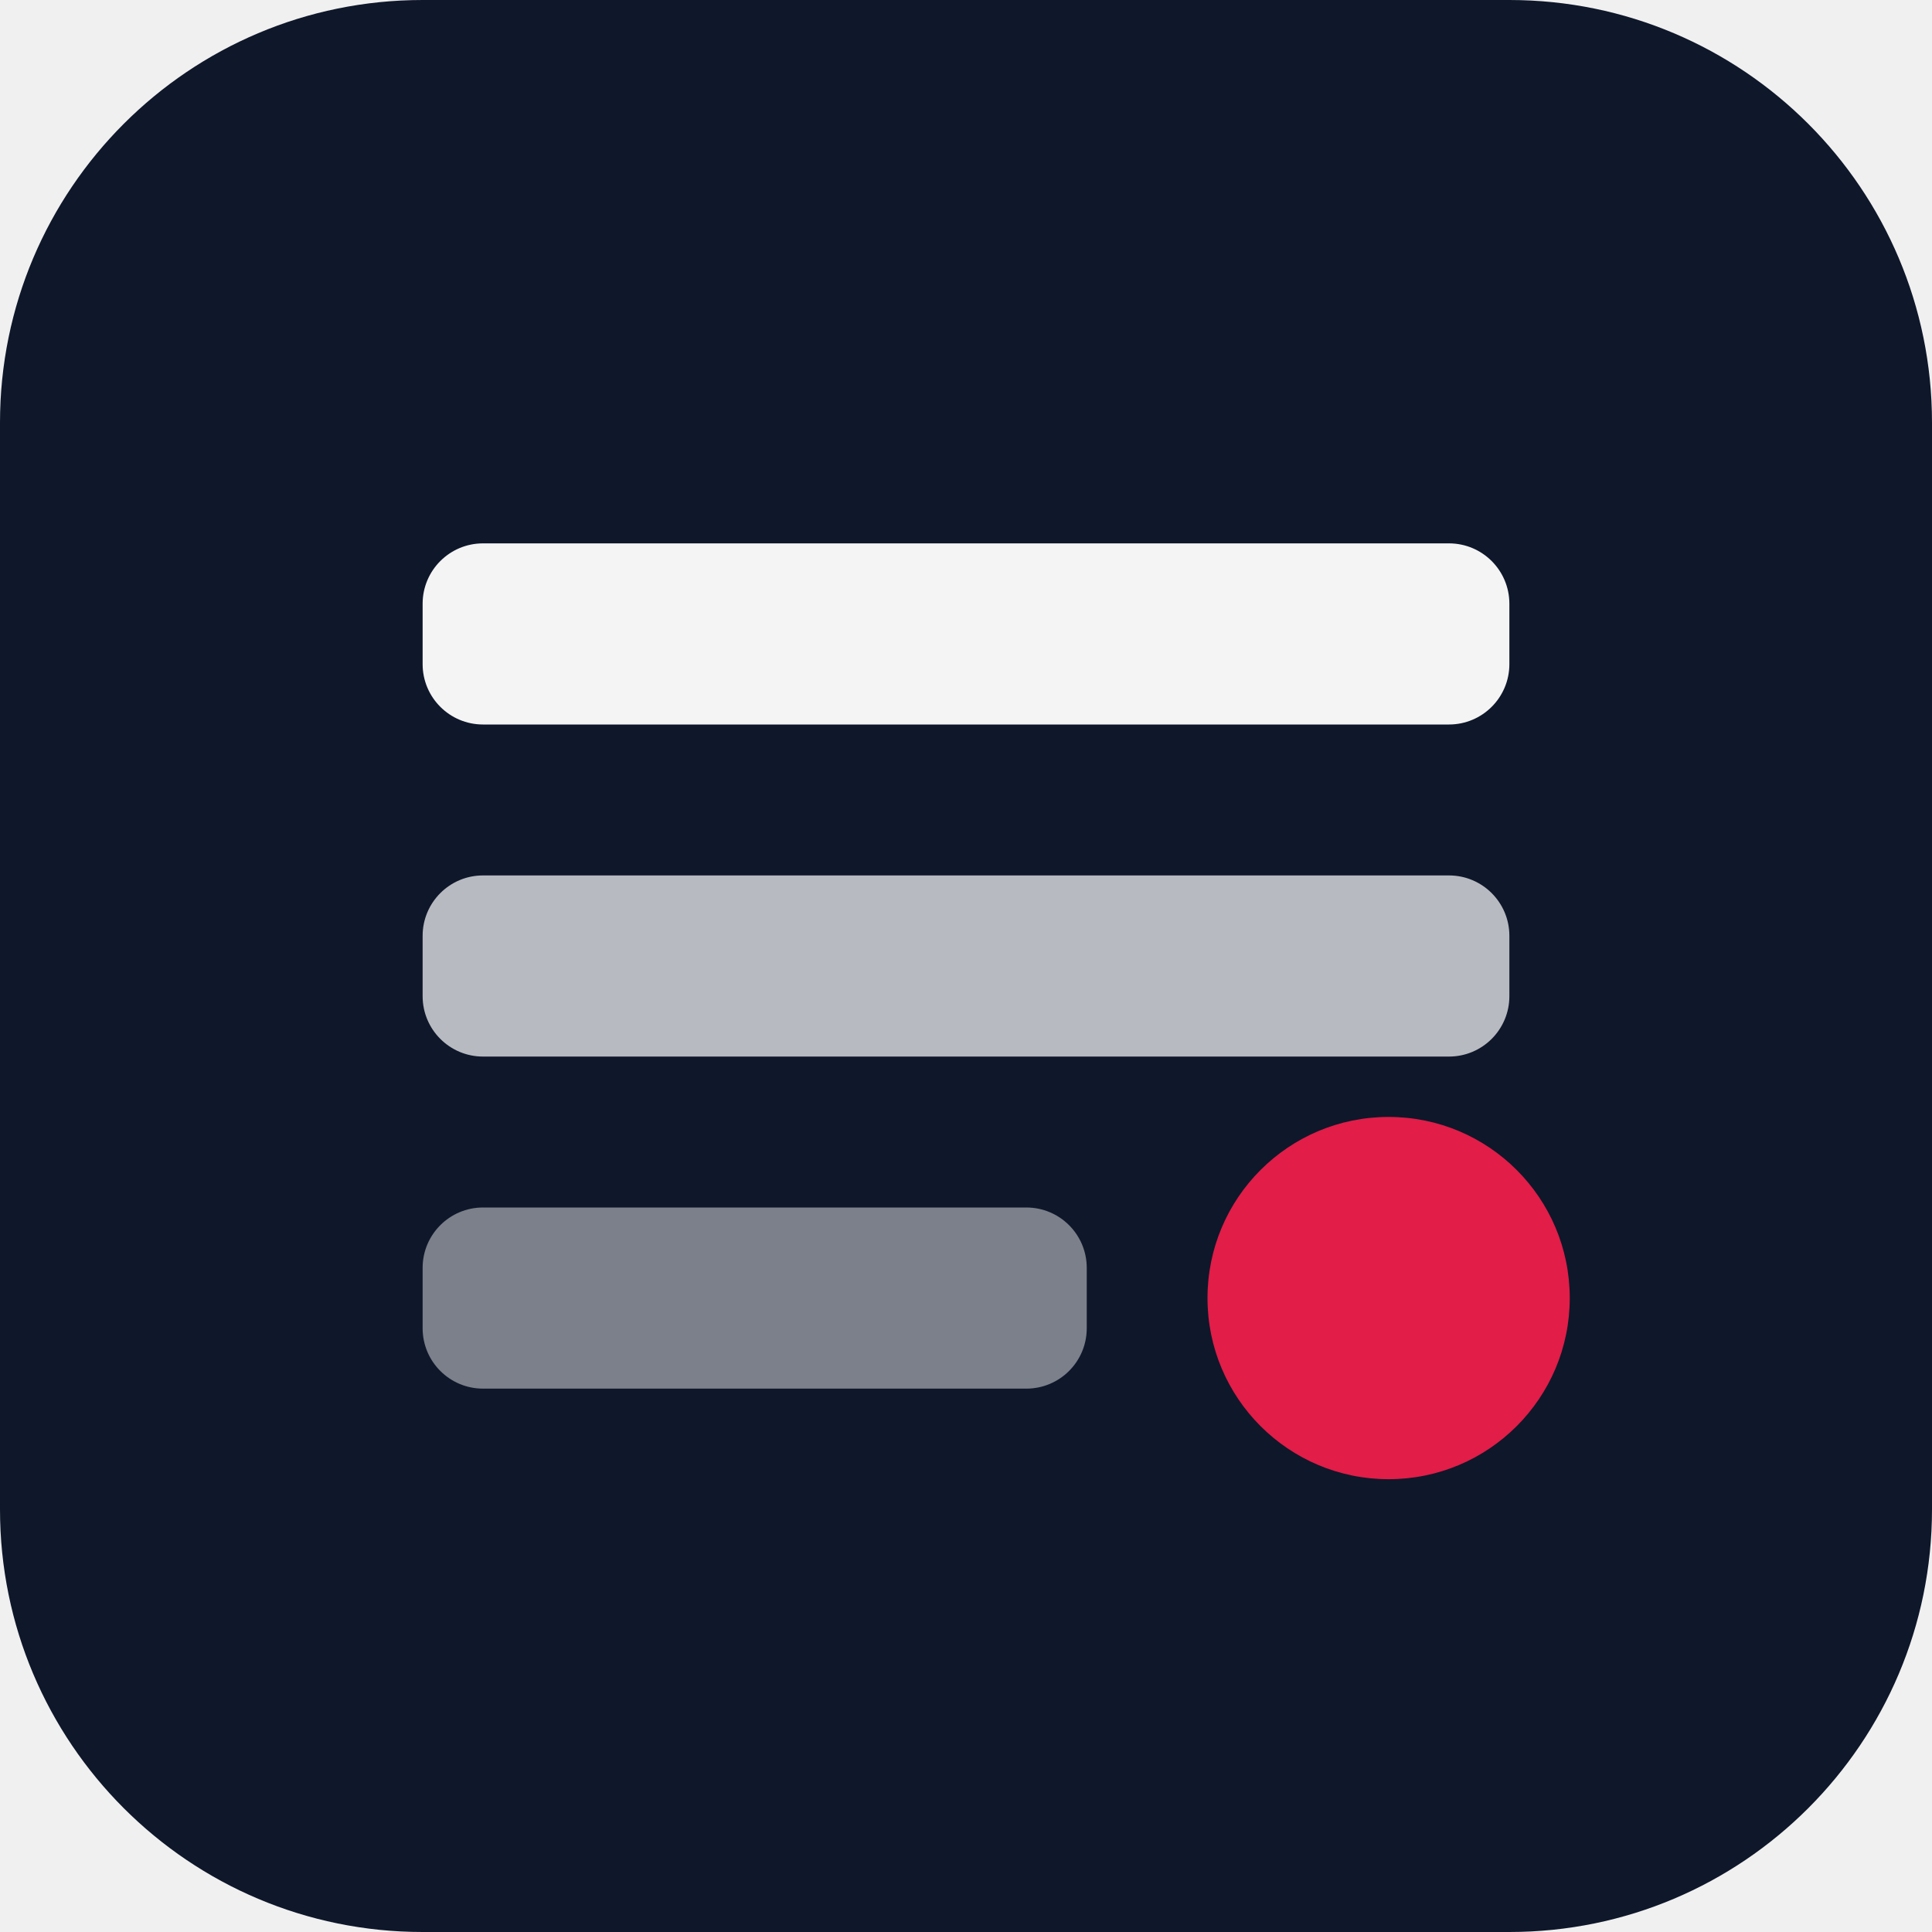
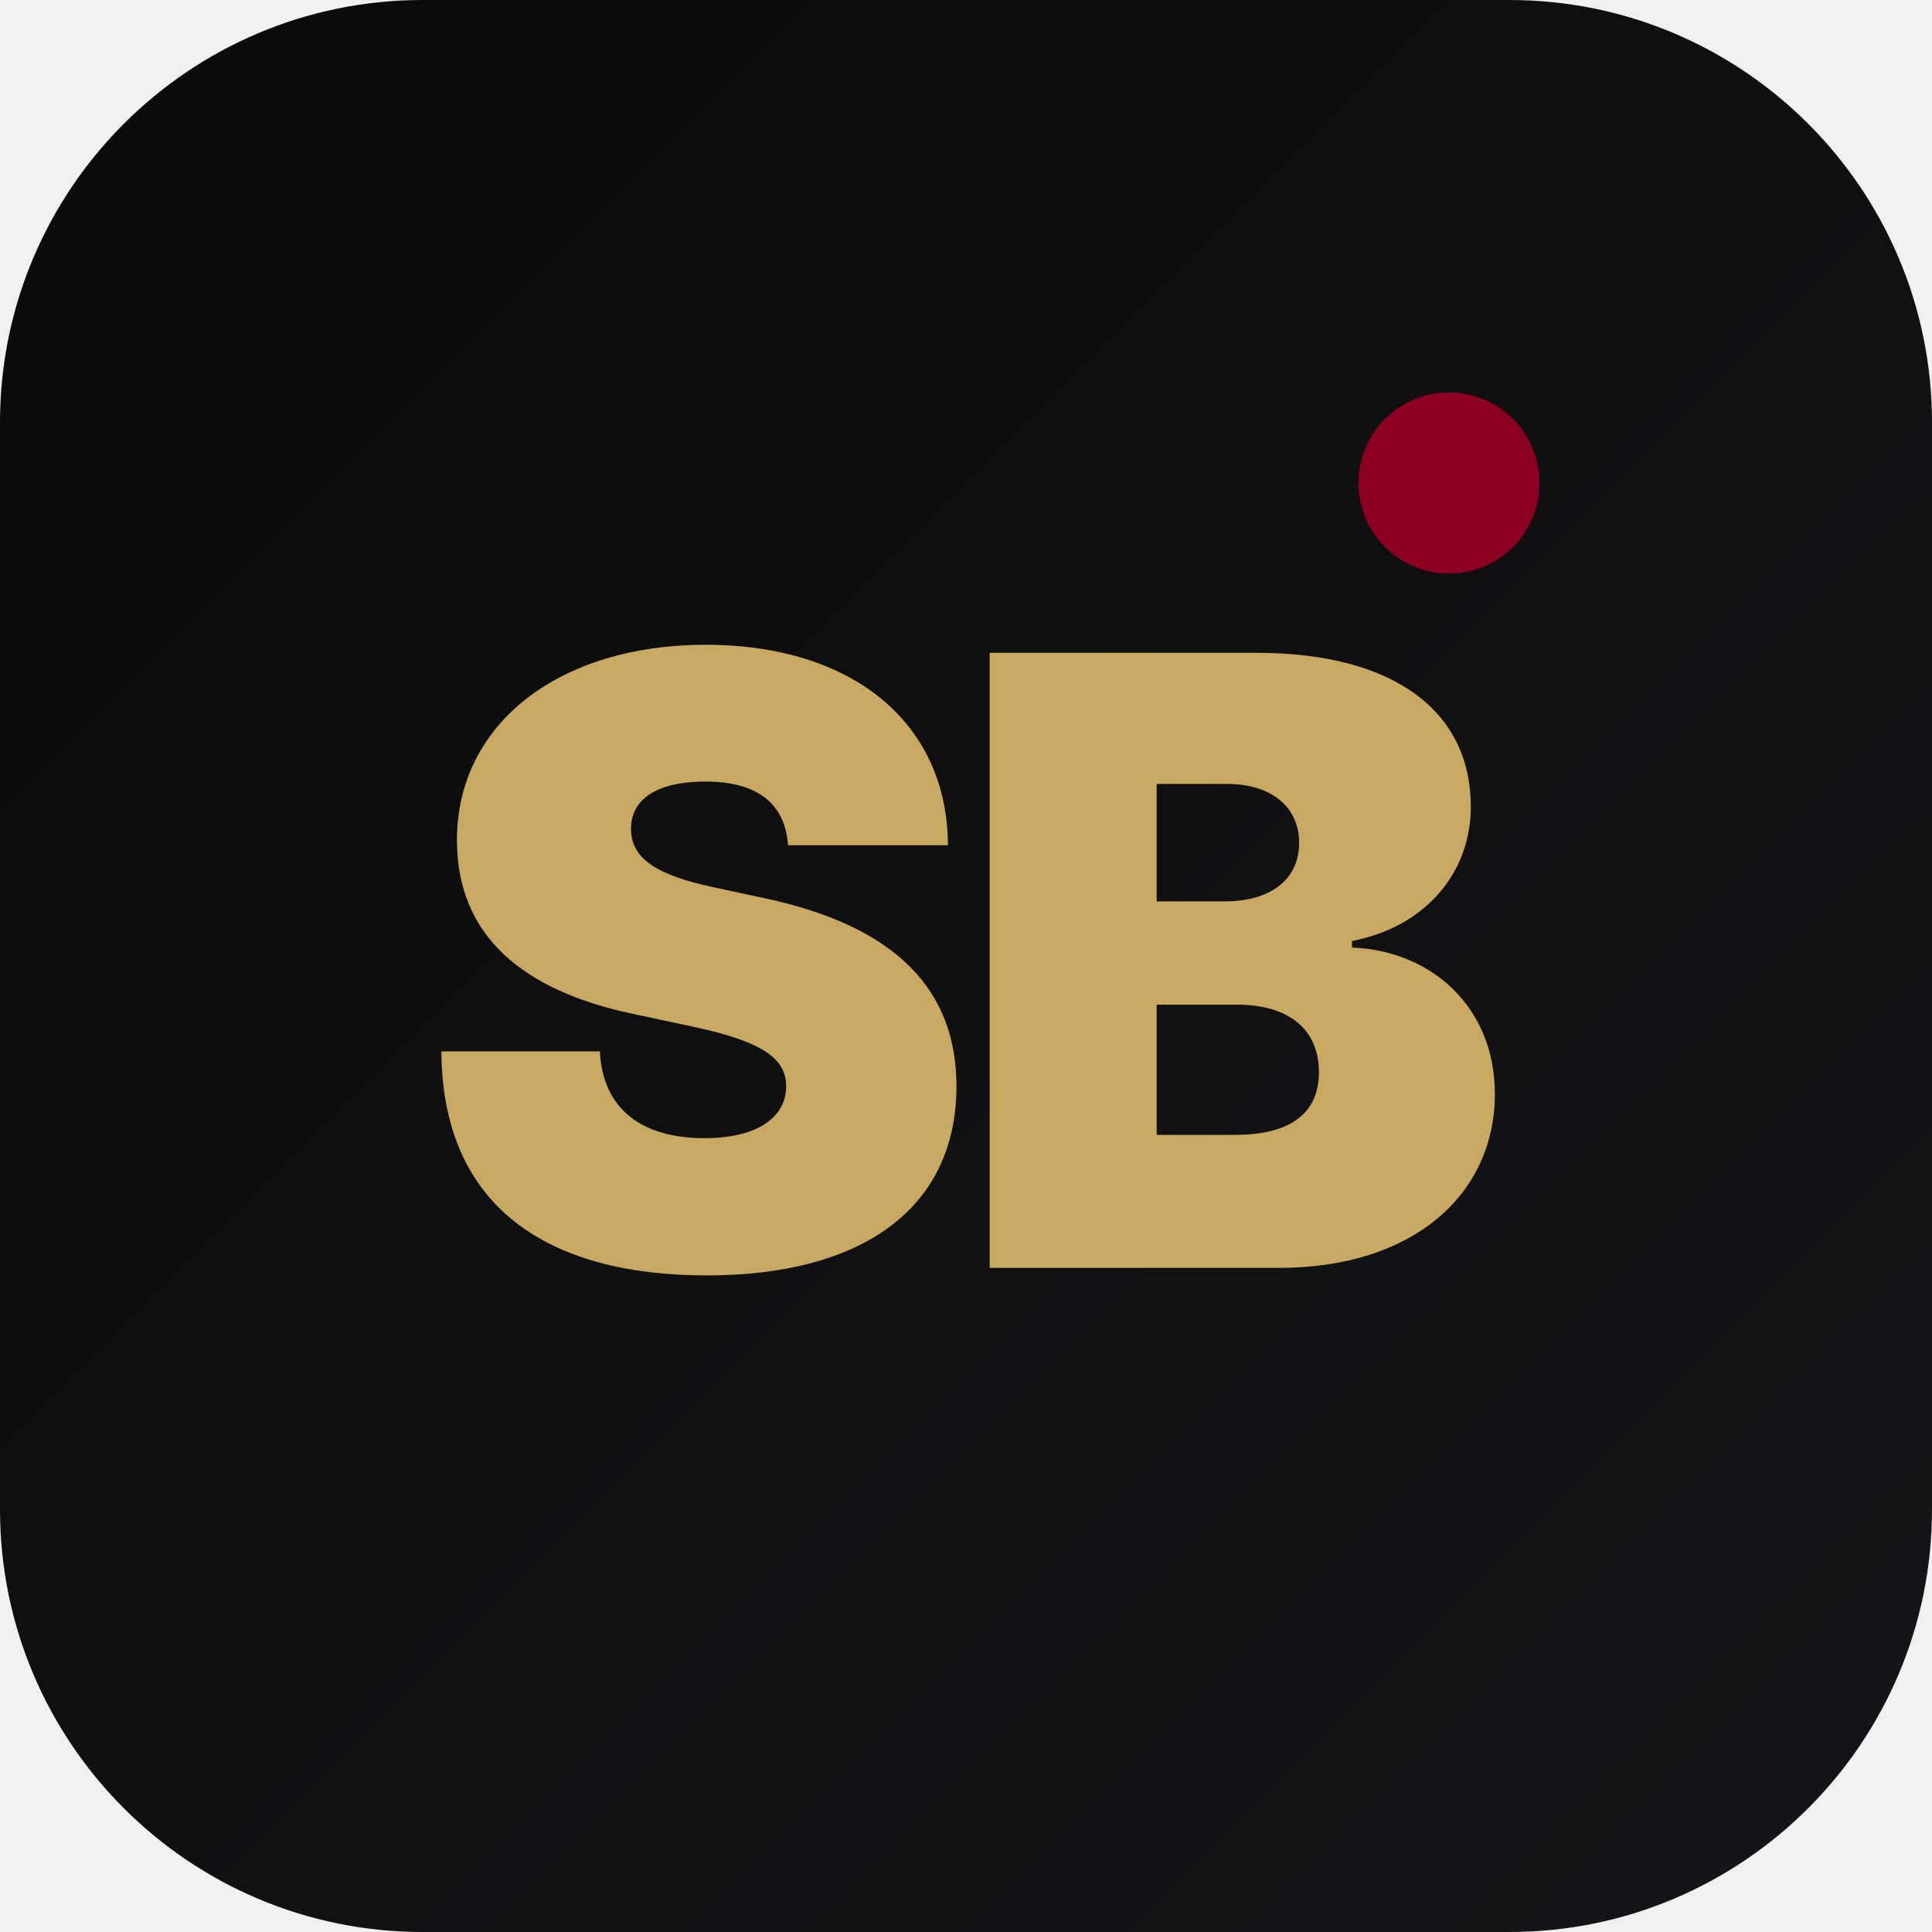
<svg xmlns="http://www.w3.org/2000/svg" viewBox="0 0 64 64" fill="none">
-   <rect width="64" height="64" rx="14" fill="#0f172a" />
-   <rect x="14" y="18" width="36" height="6" rx="2" fill="#fff" opacity="0.95" />
-   <rect x="14" y="29" width="36" height="6" rx="2" fill="#fff" opacity="0.7" />
-   <rect x="14" y="40" width="22" height="6" rx="2" fill="#fff" opacity="0.45" />
-   <circle cx="46" cy="43" r="6" fill="#e11d48" />
+   <defs>
+     <linearGradient id="admin-bg" x1="0" y1="0" x2="64" y2="64" gradientUnits="userSpaceOnUse">
+       <stop offset="0" stop-color="#0A0A0C" />
+       <stop offset="1" stop-color="#16161A" />
+     </linearGradient>
+   </defs>
+   <rect width="64" height="64" rx="14" fill="url(#admin-bg)" />
+   <text x="32" y="42" text-anchor="middle" font-family="'Manrope', 'Inter', system-ui, sans-serif" font-size="28" font-weight="900" letter-spacing="-1" fill="#C9A961">SB</text>
+   <circle cx="48" cy="16" r="3" fill="#8B0020" />
</svg>
